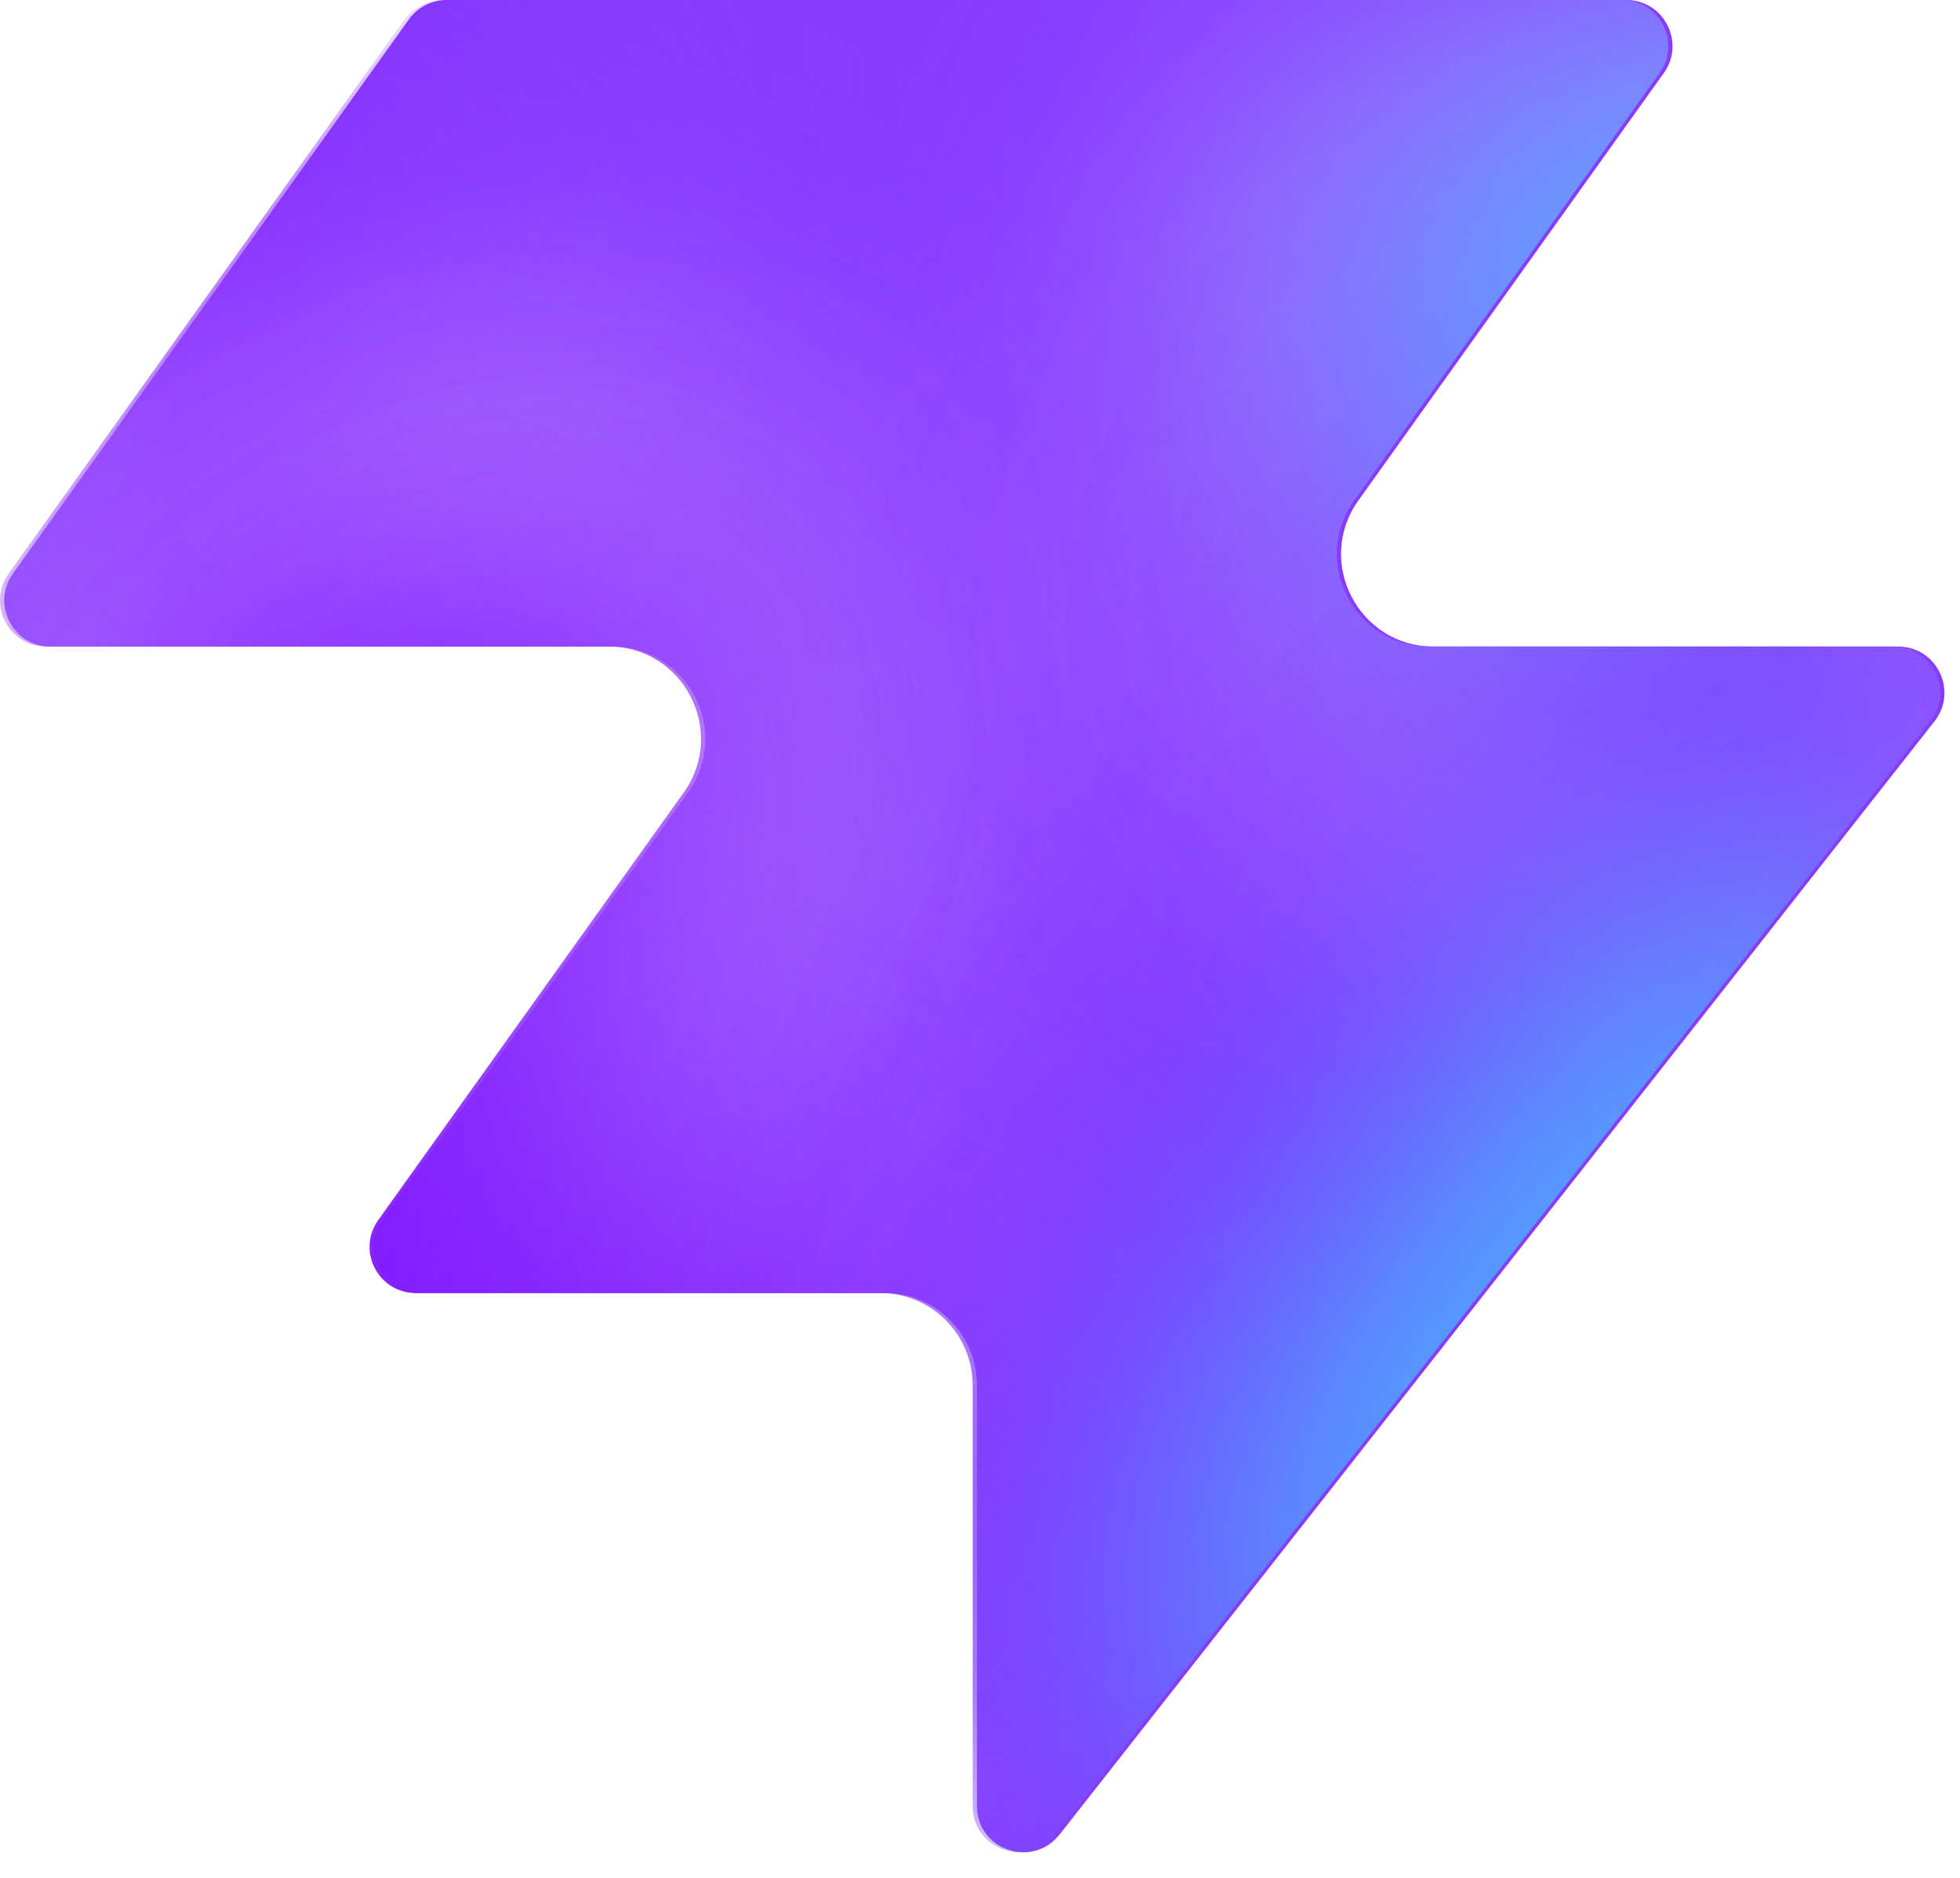
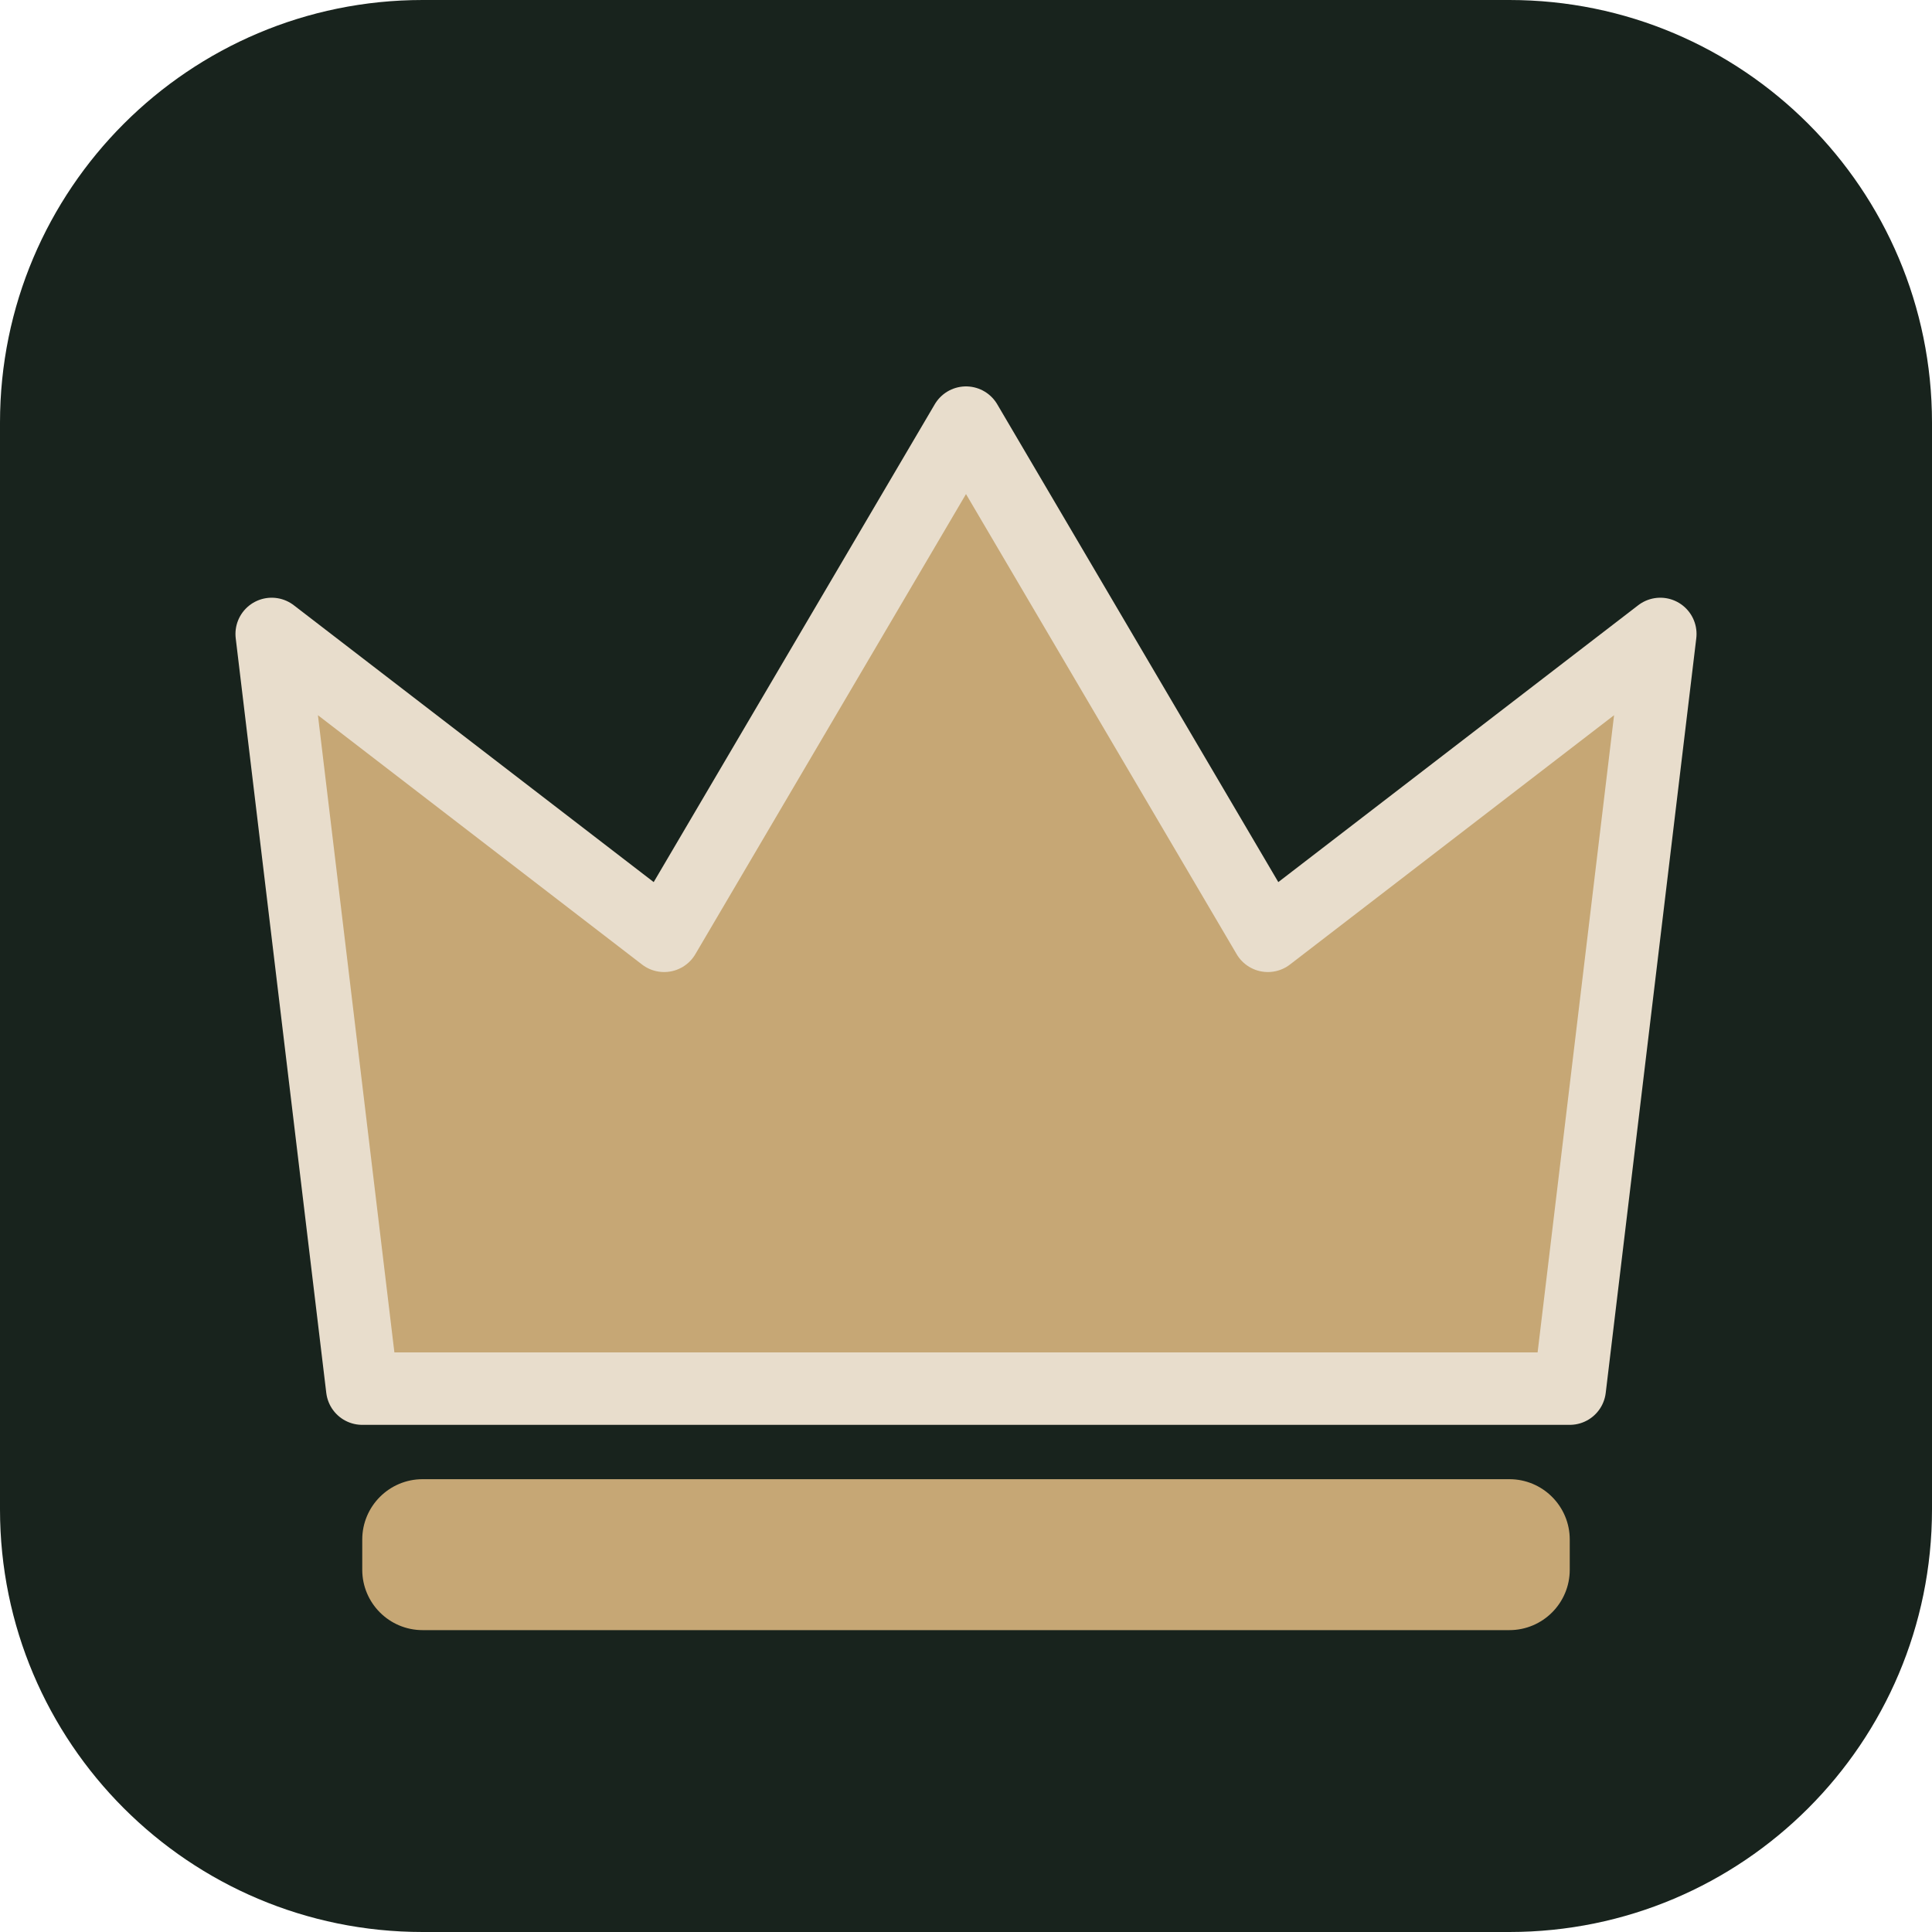
- <svg xmlns="http://www.w3.org/2000/svg" width="48" height="46" fill="none" viewBox="0 0 48 46">
-   <path fill="#863bff" d="M25.946 44.938c-.664.845-2.021.375-2.021-.698V33.937a2.26 2.26 0 0 0-2.262-2.262H10.287c-.92 0-1.456-1.04-.92-1.788l7.48-10.471c1.07-1.497 0-3.578-1.842-3.578H1.237c-.92 0-1.456-1.04-.92-1.788L10.013.474c.214-.297.556-.474.92-.474h28.894c.92 0 1.456 1.04.92 1.788l-7.48 10.471c-1.07 1.498 0 3.579 1.842 3.579h11.377c.943 0 1.473 1.088.89 1.83L25.947 44.94z" style="fill:#863bff;fill:color(display-p3 .525 .23 1);fill-opacity:1" />
-   <mask id="a" width="48" height="46" x="0" y="0" maskUnits="userSpaceOnUse" style="mask-type:alpha">
-     <path fill="#000" d="M25.842 44.938c-.664.844-2.021.375-2.021-.698V33.937a2.26 2.26 0 0 0-2.262-2.262H10.183c-.92 0-1.456-1.04-.92-1.788l7.48-10.471c1.07-1.498 0-3.579-1.842-3.579H1.133c-.92 0-1.456-1.04-.92-1.787L9.91.473c.214-.297.556-.474.92-.474h28.894c.92 0 1.456 1.04.92 1.788l-7.48 10.471c-1.07 1.498 0 3.578 1.842 3.578h11.377c.943 0 1.473 1.088.89 1.832L25.843 44.94z" style="fill:#000;fill-opacity:1" />
-   </mask>
-   <g mask="url(#a)">
-     <g filter="url(#b)">
-       <ellipse cx="5.508" cy="14.704" fill="#ede6ff" rx="5.508" ry="14.704" style="fill:#ede6ff;fill:color(display-p3 .927 .903 1);fill-opacity:1" transform="matrix(.00324 1 1 -.00324 -4.47 31.516)" />
-     </g>
-     <g filter="url(#c)">
-       <ellipse cx="10.399" cy="29.851" fill="#ede6ff" rx="10.399" ry="29.851" style="fill:#ede6ff;fill:color(display-p3 .927 .903 1);fill-opacity:1" transform="matrix(.00324 1 1 -.00324 -39.328 7.883)" />
-     </g>
-     <g filter="url(#d)">
-       <ellipse cx="5.508" cy="30.487" fill="#7e14ff" rx="5.508" ry="30.487" style="fill:#7e14ff;fill:color(display-p3 .492 .077 1);fill-opacity:1" transform="rotate(89.814 -25.913 -14.639)scale(1 -1)" />
-     </g>
-     <g filter="url(#e)">
-       <ellipse cx="5.508" cy="30.599" fill="#7e14ff" rx="5.508" ry="30.599" style="fill:#7e14ff;fill:color(display-p3 .492 .077 1);fill-opacity:1" transform="rotate(89.814 -32.644 -3.334)scale(1 -1)" />
-     </g>
-     <g filter="url(#f)">
-       <ellipse cx="5.508" cy="30.599" fill="#7e14ff" rx="5.508" ry="30.599" style="fill:#7e14ff;fill:color(display-p3 .492 .077 1);fill-opacity:1" transform="matrix(.00324 1 1 -.00324 -34.34 30.47)" />
-     </g>
-     <g filter="url(#g)">
-       <ellipse cx="14.072" cy="22.078" fill="#ede6ff" rx="14.072" ry="22.078" style="fill:#ede6ff;fill:color(display-p3 .927 .903 1);fill-opacity:1" transform="rotate(93.35 24.506 48.493)scale(-1 1)" />
-     </g>
-     <g filter="url(#h)">
-       <ellipse cx="3.47" cy="21.501" fill="#7e14ff" rx="3.47" ry="21.501" style="fill:#7e14ff;fill:color(display-p3 .492 .077 1);fill-opacity:1" transform="rotate(89.009 28.708 47.59)scale(-1 1)" />
-     </g>
-     <g filter="url(#i)">
-       <ellipse cx="3.47" cy="21.501" fill="#7e14ff" rx="3.47" ry="21.501" style="fill:#7e14ff;fill:color(display-p3 .492 .077 1);fill-opacity:1" transform="rotate(89.009 28.708 47.59)scale(-1 1)" />
-     </g>
-     <g filter="url(#j)">
-       <ellipse cx=".387" cy="8.972" fill="#7e14ff" rx="4.407" ry="29.108" style="fill:#7e14ff;fill:color(display-p3 .492 .077 1);fill-opacity:1" transform="rotate(39.51 .387 8.972)" />
-     </g>
-     <g filter="url(#k)">
-       <ellipse cx="47.523" cy="-6.092" fill="#7e14ff" rx="4.407" ry="29.108" style="fill:#7e14ff;fill:color(display-p3 .492 .077 1);fill-opacity:1" transform="rotate(37.892 47.523 -6.092)" />
-     </g>
-     <g filter="url(#l)">
-       <ellipse cx="41.412" cy="6.333" fill="#47bfff" rx="5.971" ry="9.665" style="fill:#47bfff;fill:color(display-p3 .28 .748 1);fill-opacity:1" transform="rotate(37.892 41.412 6.333)" />
-     </g>
-     <g filter="url(#m)">
-       <ellipse cx="-1.879" cy="38.332" fill="#7e14ff" rx="4.407" ry="29.108" style="fill:#7e14ff;fill:color(display-p3 .492 .077 1);fill-opacity:1" transform="rotate(37.892 -1.88 38.332)" />
-     </g>
-     <g filter="url(#n)">
-       <ellipse cx="-1.879" cy="38.332" fill="#7e14ff" rx="4.407" ry="29.108" style="fill:#7e14ff;fill:color(display-p3 .492 .077 1);fill-opacity:1" transform="rotate(37.892 -1.88 38.332)" />
-     </g>
-     <g filter="url(#o)">
-       <ellipse cx="35.651" cy="29.907" fill="#7e14ff" rx="4.407" ry="29.108" style="fill:#7e14ff;fill:color(display-p3 .492 .077 1);fill-opacity:1" transform="rotate(37.892 35.651 29.907)" />
-     </g>
-     <g filter="url(#p)">
-       <ellipse cx="38.418" cy="32.4" fill="#47bfff" rx="5.971" ry="15.297" style="fill:#47bfff;fill:color(display-p3 .28 .748 1);fill-opacity:1" transform="rotate(37.892 38.418 32.4)" />
-     </g>
-   </g>
-   <defs>
-     <filter id="b" width="60.045" height="41.654" x="-19.77" y="16.149" color-interpolation-filters="sRGB" filterUnits="userSpaceOnUse">
-       <feFlood flood-opacity="0" result="BackgroundImageFix" />
-       <feBlend in="SourceGraphic" in2="BackgroundImageFix" result="shape" />
-       <feGaussianBlur result="effect1_foregroundBlur_2002_17158" stdDeviation="7.659" />
-     </filter>
-     <filter id="c" width="90.34" height="51.437" x="-54.613" y="-7.533" color-interpolation-filters="sRGB" filterUnits="userSpaceOnUse">
-       <feFlood flood-opacity="0" result="BackgroundImageFix" />
-       <feBlend in="SourceGraphic" in2="BackgroundImageFix" result="shape" />
-       <feGaussianBlur result="effect1_foregroundBlur_2002_17158" stdDeviation="7.659" />
-     </filter>
-     <filter id="d" width="79.355" height="29.4" x="-49.64" y="2.03" color-interpolation-filters="sRGB" filterUnits="userSpaceOnUse">
-       <feFlood flood-opacity="0" result="BackgroundImageFix" />
-       <feBlend in="SourceGraphic" in2="BackgroundImageFix" result="shape" />
-       <feGaussianBlur result="effect1_foregroundBlur_2002_17158" stdDeviation="4.596" />
-     </filter>
-     <filter id="e" width="79.579" height="29.4" x="-45.045" y="20.029" color-interpolation-filters="sRGB" filterUnits="userSpaceOnUse">
-       <feFlood flood-opacity="0" result="BackgroundImageFix" />
-       <feBlend in="SourceGraphic" in2="BackgroundImageFix" result="shape" />
-       <feGaussianBlur result="effect1_foregroundBlur_2002_17158" stdDeviation="4.596" />
-     </filter>
-     <filter id="f" width="79.579" height="29.4" x="-43.513" y="21.178" color-interpolation-filters="sRGB" filterUnits="userSpaceOnUse">
-       <feFlood flood-opacity="0" result="BackgroundImageFix" />
-       <feBlend in="SourceGraphic" in2="BackgroundImageFix" result="shape" />
-       <feGaussianBlur result="effect1_foregroundBlur_2002_17158" stdDeviation="4.596" />
-     </filter>
-     <filter id="g" width="74.749" height="58.852" x="15.756" y="-17.901" color-interpolation-filters="sRGB" filterUnits="userSpaceOnUse">
-       <feFlood flood-opacity="0" result="BackgroundImageFix" />
-       <feBlend in="SourceGraphic" in2="BackgroundImageFix" result="shape" />
-       <feGaussianBlur result="effect1_foregroundBlur_2002_17158" stdDeviation="7.659" />
-     </filter>
-     <filter id="h" width="61.377" height="25.362" x="23.548" y="2.284" color-interpolation-filters="sRGB" filterUnits="userSpaceOnUse">
-       <feFlood flood-opacity="0" result="BackgroundImageFix" />
-       <feBlend in="SourceGraphic" in2="BackgroundImageFix" result="shape" />
-       <feGaussianBlur result="effect1_foregroundBlur_2002_17158" stdDeviation="4.596" />
-     </filter>
-     <filter id="i" width="61.377" height="25.362" x="23.548" y="2.284" color-interpolation-filters="sRGB" filterUnits="userSpaceOnUse">
-       <feFlood flood-opacity="0" result="BackgroundImageFix" />
-       <feBlend in="SourceGraphic" in2="BackgroundImageFix" result="shape" />
-       <feGaussianBlur result="effect1_foregroundBlur_2002_17158" stdDeviation="4.596" />
-     </filter>
-     <filter id="j" width="56.045" height="63.649" x="-27.636" y="-22.853" color-interpolation-filters="sRGB" filterUnits="userSpaceOnUse">
-       <feFlood flood-opacity="0" result="BackgroundImageFix" />
-       <feBlend in="SourceGraphic" in2="BackgroundImageFix" result="shape" />
-       <feGaussianBlur result="effect1_foregroundBlur_2002_17158" stdDeviation="4.596" />
-     </filter>
-     <filter id="k" width="54.814" height="64.646" x="20.116" y="-38.415" color-interpolation-filters="sRGB" filterUnits="userSpaceOnUse">
-       <feFlood flood-opacity="0" result="BackgroundImageFix" />
-       <feBlend in="SourceGraphic" in2="BackgroundImageFix" result="shape" />
-       <feGaussianBlur result="effect1_foregroundBlur_2002_17158" stdDeviation="4.596" />
-     </filter>
-     <filter id="l" width="33.541" height="35.313" x="24.641" y="-11.323" color-interpolation-filters="sRGB" filterUnits="userSpaceOnUse">
-       <feFlood flood-opacity="0" result="BackgroundImageFix" />
-       <feBlend in="SourceGraphic" in2="BackgroundImageFix" result="shape" />
-       <feGaussianBlur result="effect1_foregroundBlur_2002_17158" stdDeviation="4.596" />
-     </filter>
-     <filter id="m" width="54.814" height="64.646" x="-29.286" y="6.009" color-interpolation-filters="sRGB" filterUnits="userSpaceOnUse">
-       <feFlood flood-opacity="0" result="BackgroundImageFix" />
-       <feBlend in="SourceGraphic" in2="BackgroundImageFix" result="shape" />
-       <feGaussianBlur result="effect1_foregroundBlur_2002_17158" stdDeviation="4.596" />
-     </filter>
-     <filter id="n" width="54.814" height="64.646" x="-29.286" y="6.009" color-interpolation-filters="sRGB" filterUnits="userSpaceOnUse">
-       <feFlood flood-opacity="0" result="BackgroundImageFix" />
-       <feBlend in="SourceGraphic" in2="BackgroundImageFix" result="shape" />
-       <feGaussianBlur result="effect1_foregroundBlur_2002_17158" stdDeviation="4.596" />
-     </filter>
-     <filter id="o" width="54.814" height="64.646" x="8.244" y="-2.416" color-interpolation-filters="sRGB" filterUnits="userSpaceOnUse">
-       <feFlood flood-opacity="0" result="BackgroundImageFix" />
-       <feBlend in="SourceGraphic" in2="BackgroundImageFix" result="shape" />
-       <feGaussianBlur result="effect1_foregroundBlur_2002_17158" stdDeviation="4.596" />
-     </filter>
-     <filter id="p" width="39.409" height="43.623" x="18.713" y="10.588" color-interpolation-filters="sRGB" filterUnits="userSpaceOnUse">
-       <feFlood flood-opacity="0" result="BackgroundImageFix" />
-       <feBlend in="SourceGraphic" in2="BackgroundImageFix" result="shape" />
-       <feGaussianBlur result="effect1_foregroundBlur_2002_17158" stdDeviation="4.596" />
-     </filter>
-   </defs>
+ <svg xmlns="http://www.w3.org/2000/svg" viewBox="0 0 32 32">
+   <rect width="32" height="32" rx="7" fill="#18231D" />
+   <path d="M6 23 4.5 10.5l6.5 5L16 7l5 8.5 6.5-5L26 23Z" fill="#C6A775" stroke="#E8DDCC" stroke-width="1.2" stroke-linejoin="round" />
+   <rect x="6" y="24.5" width="20" height="2.5" rx="1" fill="#C6A775" />
</svg>
